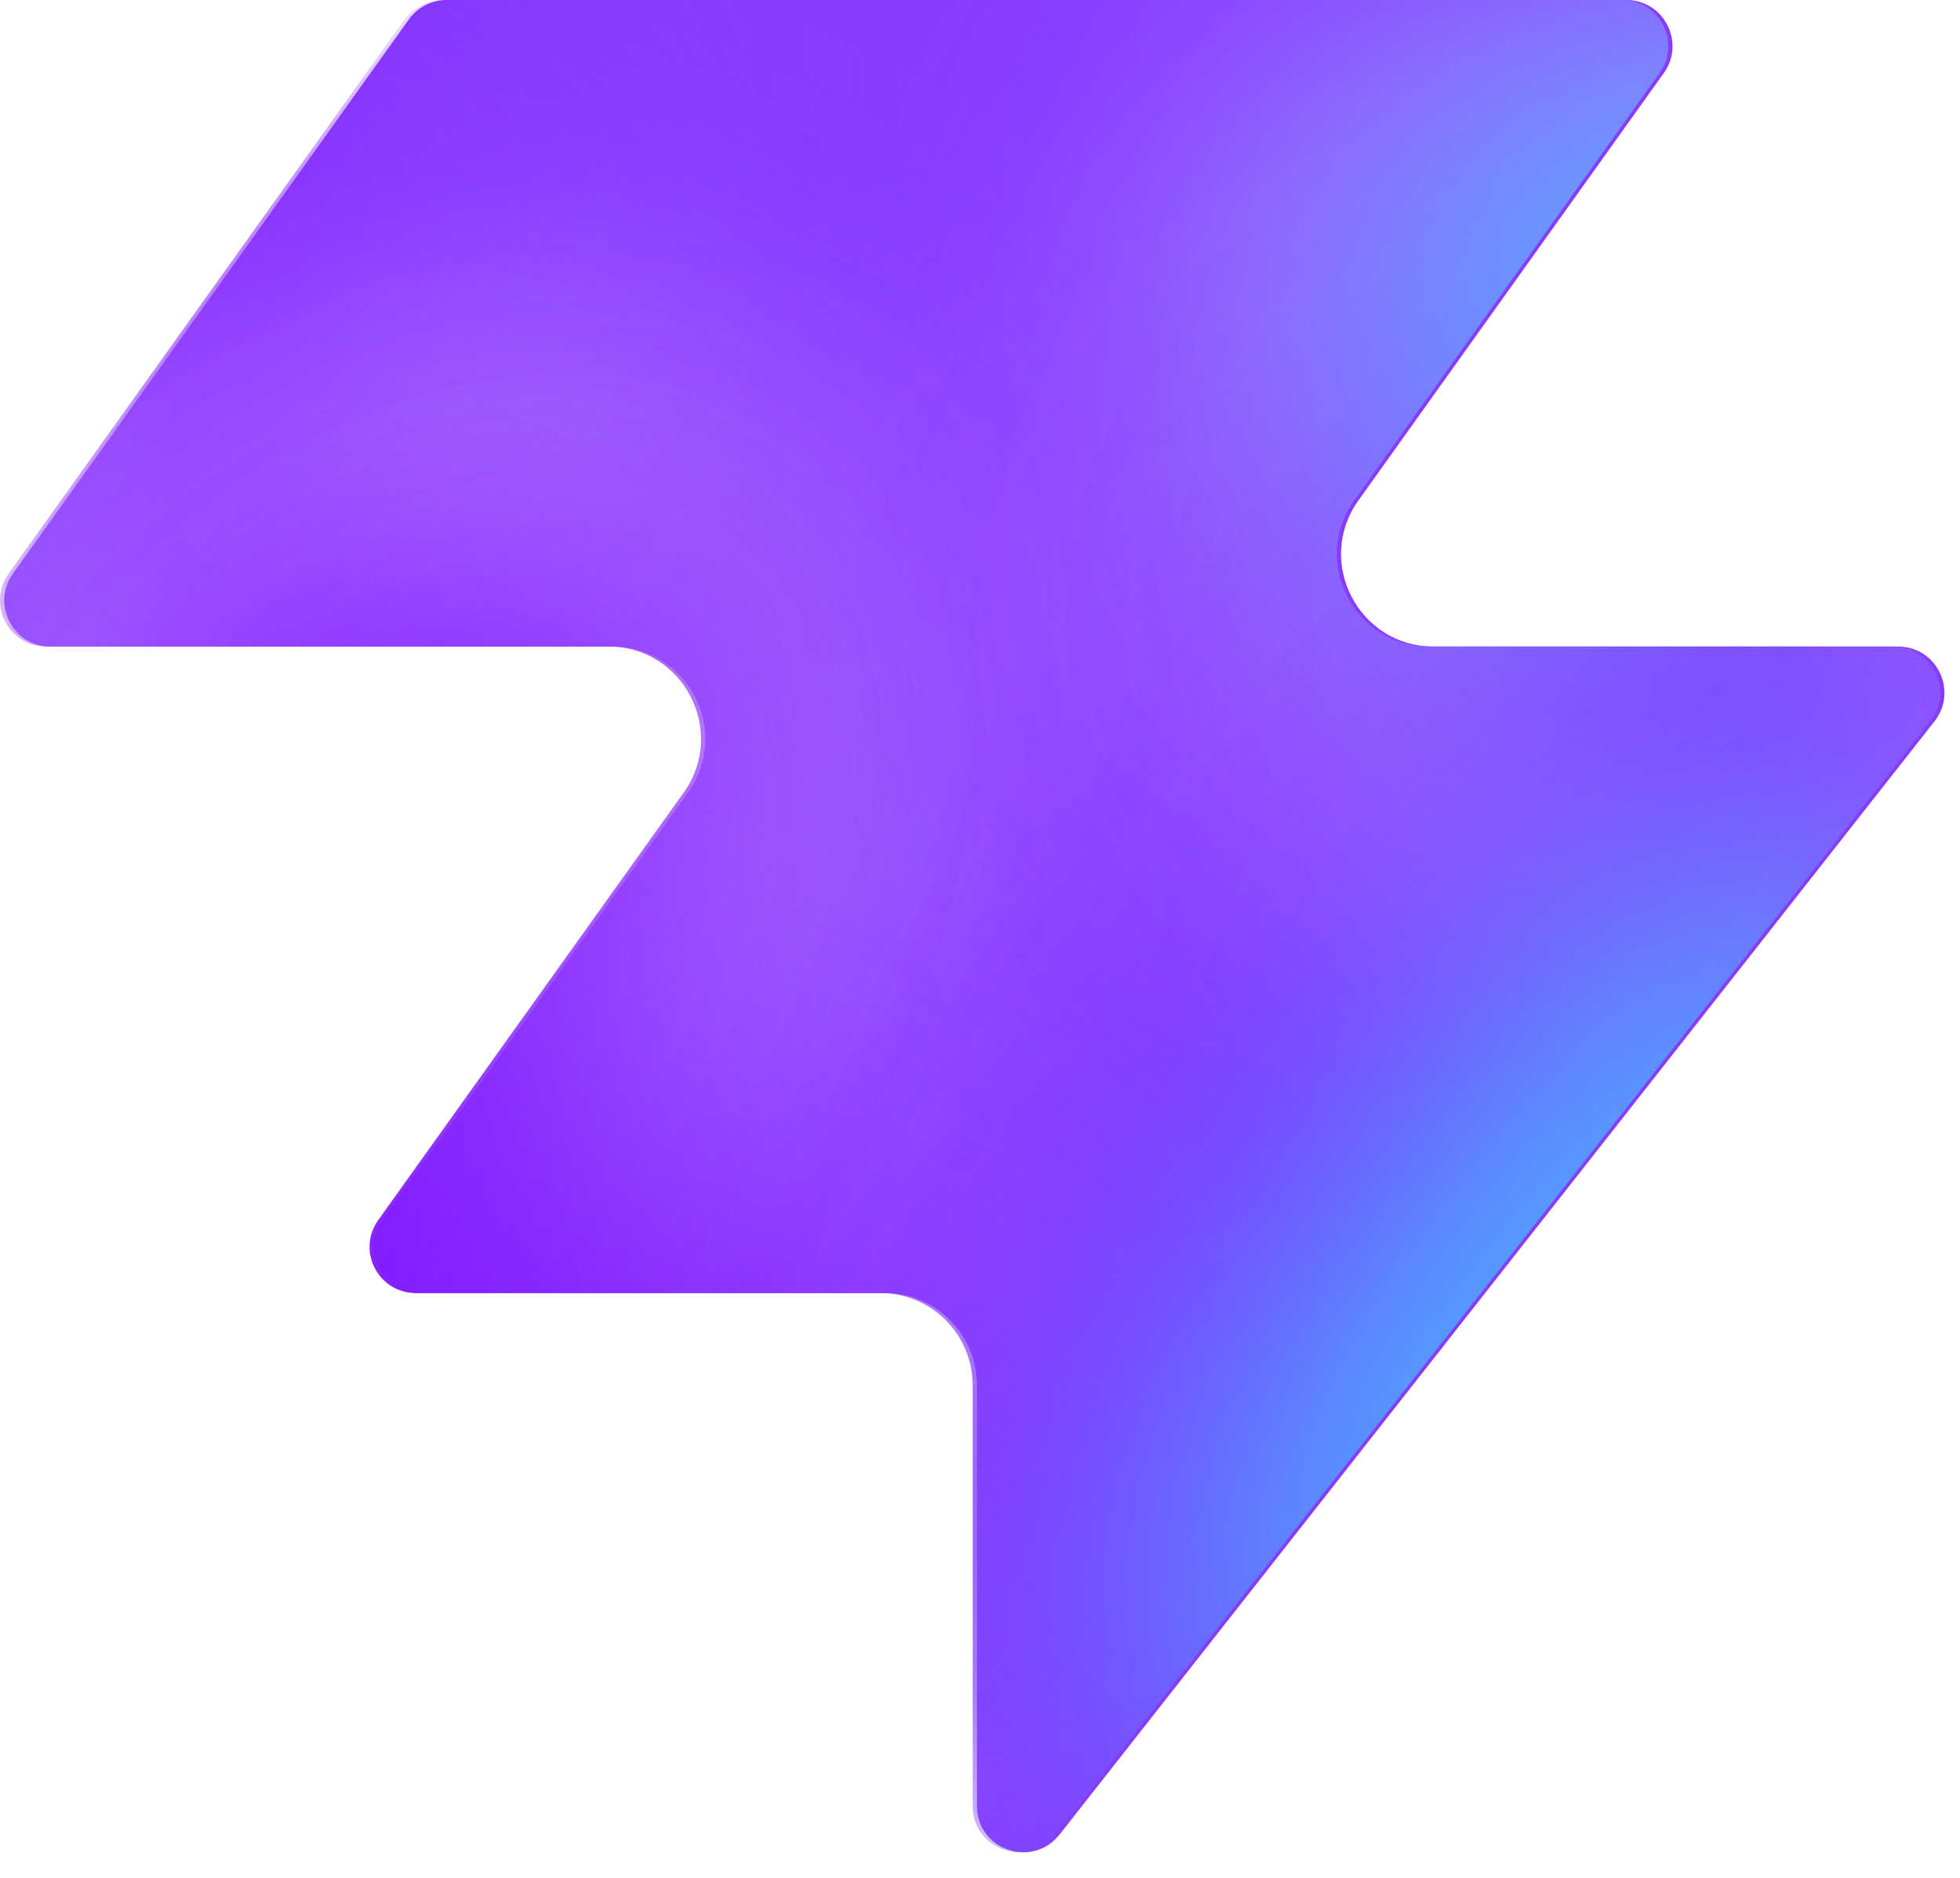
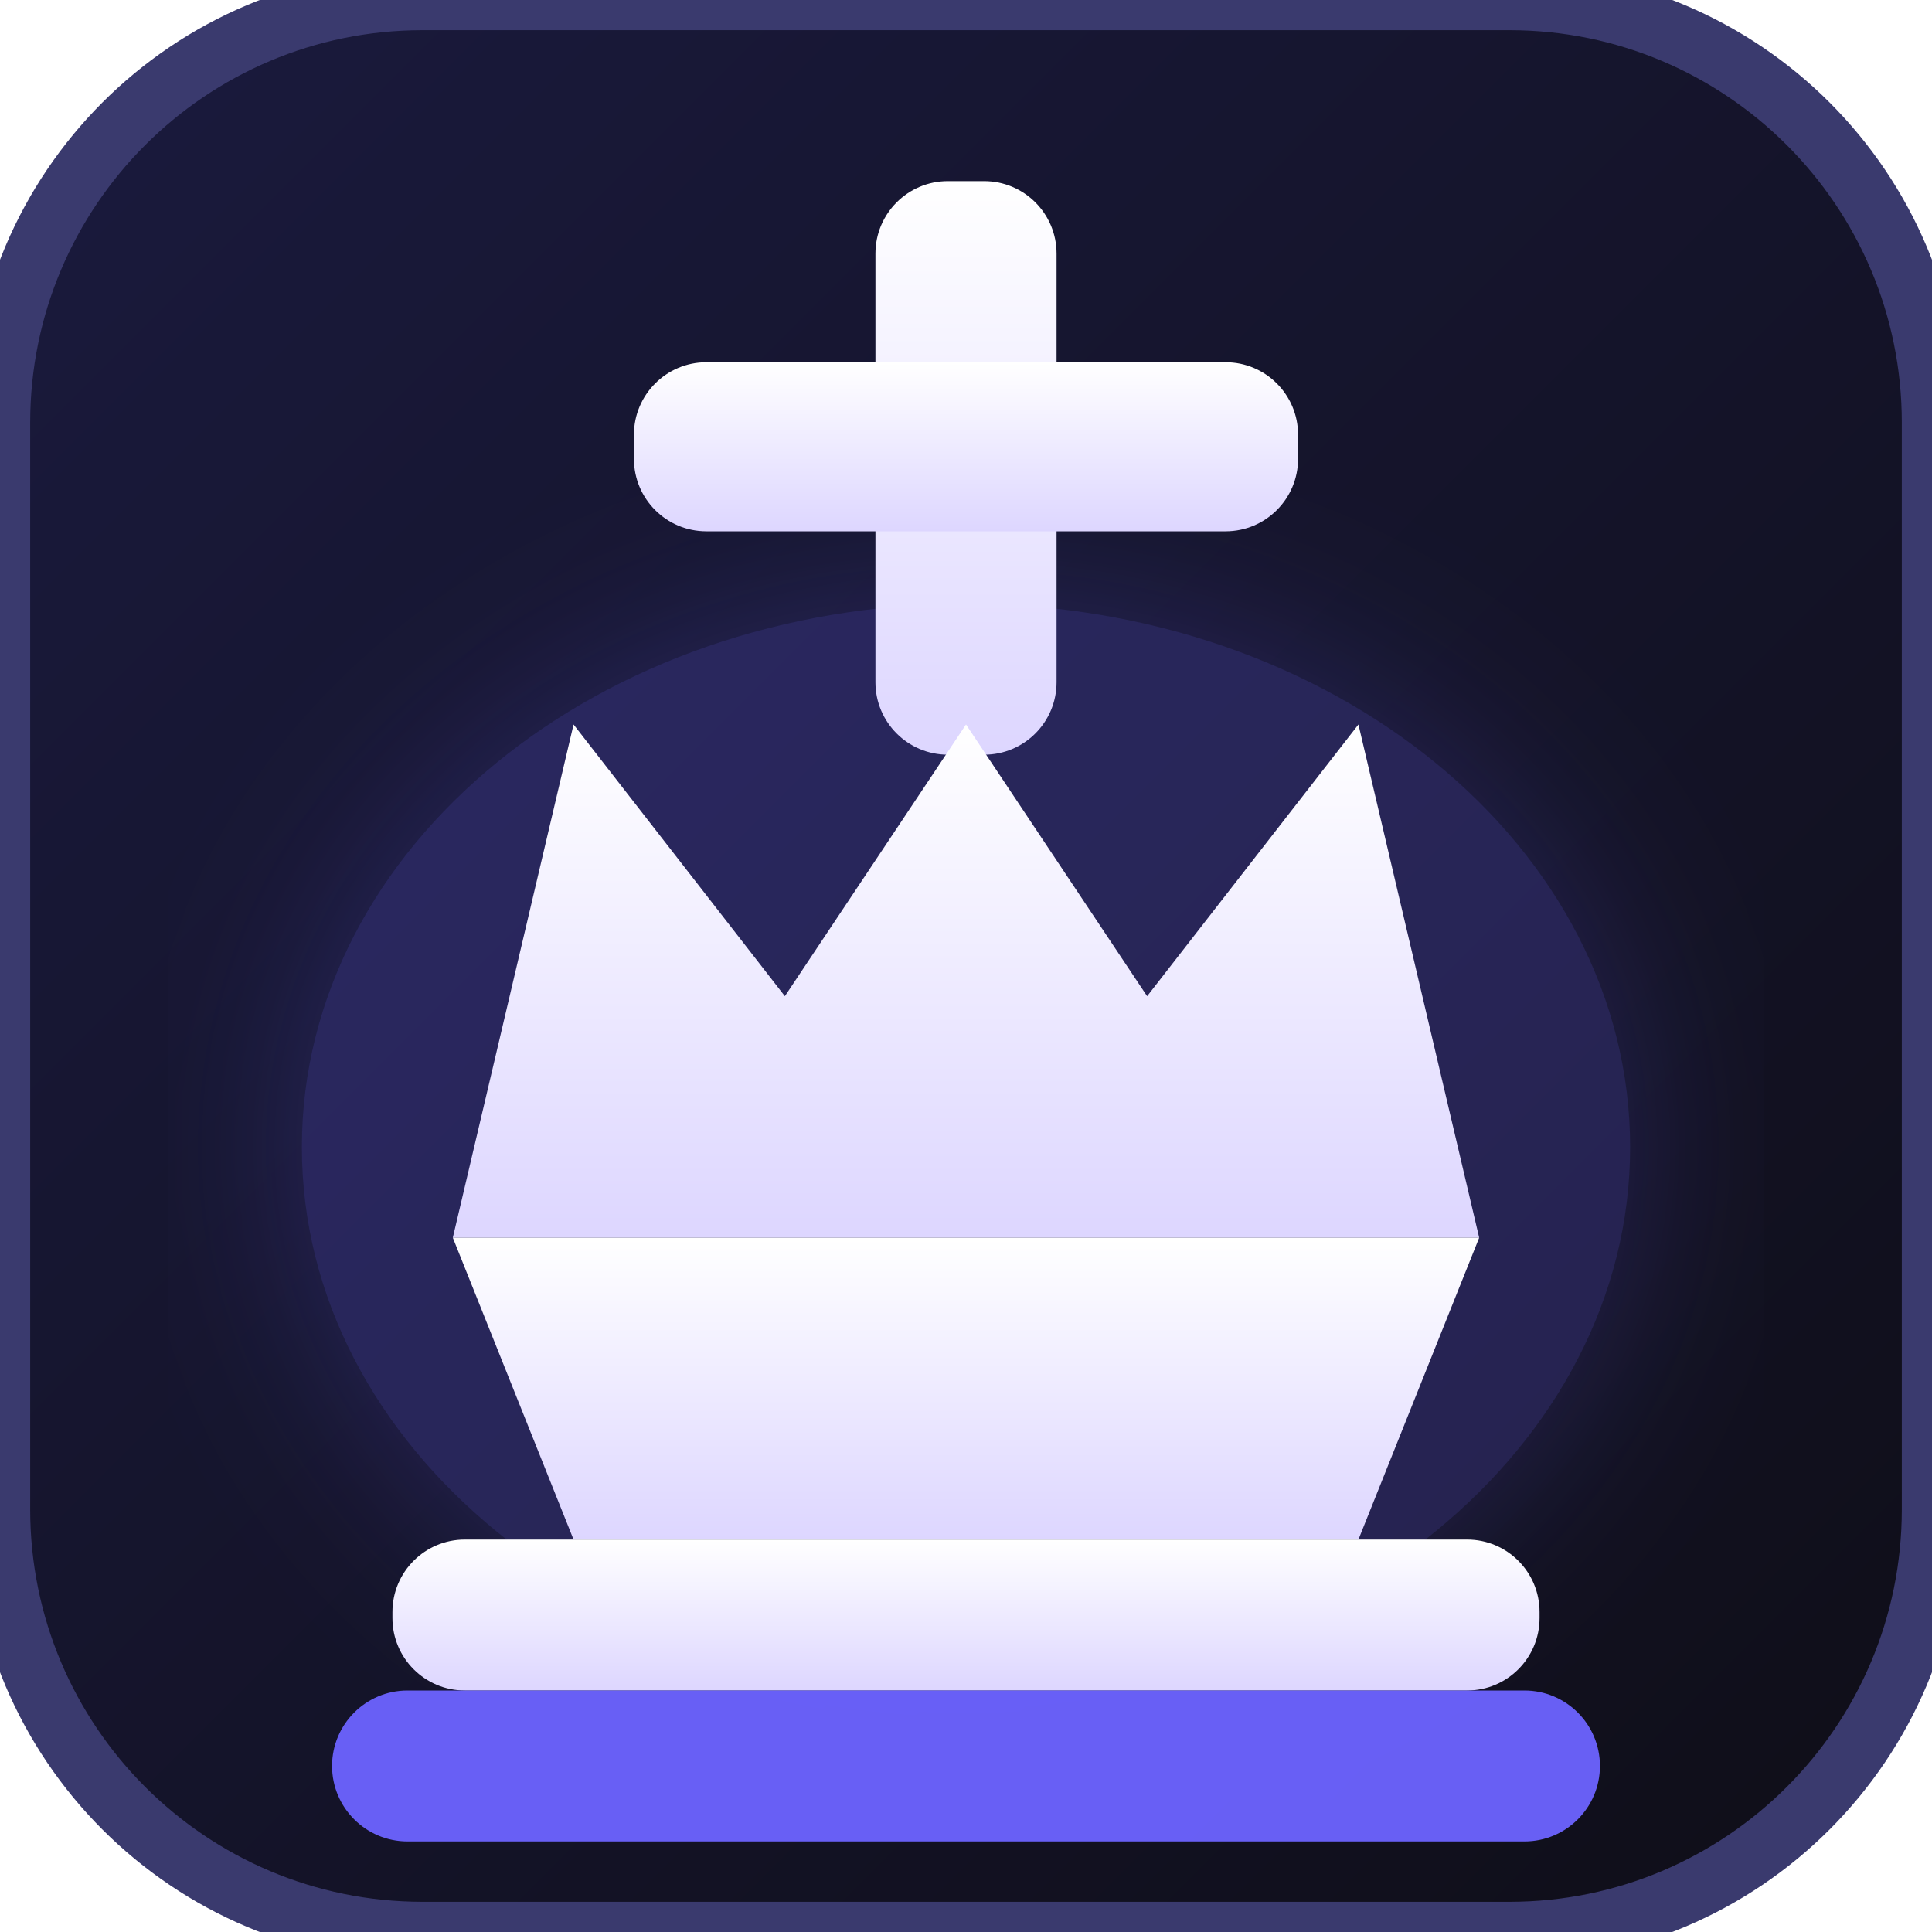
- <svg xmlns="http://www.w3.org/2000/svg" width="48" height="46" fill="none" viewBox="0 0 48 46">
-   <path fill="#863bff" d="M25.946 44.938c-.664.845-2.021.375-2.021-.698V33.937a2.26 2.26 0 0 0-2.262-2.262H10.287c-.92 0-1.456-1.04-.92-1.788l7.48-10.471c1.07-1.497 0-3.578-1.842-3.578H1.237c-.92 0-1.456-1.04-.92-1.788L10.013.474c.214-.297.556-.474.92-.474h28.894c.92 0 1.456 1.04.92 1.788l-7.48 10.471c-1.07 1.498 0 3.579 1.842 3.579h11.377c.943 0 1.473 1.088.89 1.83L25.947 44.94z" style="fill:#863bff;fill:color(display-p3 .525 .23 1);fill-opacity:1" />
-   <mask id="a" width="48" height="46" x="0" y="0" maskUnits="userSpaceOnUse" style="mask-type:alpha">
-     <path fill="#000" d="M25.842 44.938c-.664.844-2.021.375-2.021-.698V33.937a2.26 2.26 0 0 0-2.262-2.262H10.183c-.92 0-1.456-1.04-.92-1.788l7.48-10.471c1.07-1.498 0-3.579-1.842-3.579H1.133c-.92 0-1.456-1.04-.92-1.787L9.91.473c.214-.297.556-.474.92-.474h28.894c.92 0 1.456 1.04.92 1.788l-7.48 10.471c-1.07 1.498 0 3.578 1.842 3.578h11.377c.943 0 1.473 1.088.89 1.832L25.843 44.94z" style="fill:#000;fill-opacity:1" />
-   </mask>
-   <g mask="url(#a)">
-     <g filter="url(#b)">
-       <ellipse cx="5.508" cy="14.704" fill="#ede6ff" rx="5.508" ry="14.704" style="fill:#ede6ff;fill:color(display-p3 .927 .903 1);fill-opacity:1" transform="matrix(.00324 1 1 -.00324 -4.47 31.516)" />
-     </g>
-     <g filter="url(#c)">
-       <ellipse cx="10.399" cy="29.851" fill="#ede6ff" rx="10.399" ry="29.851" style="fill:#ede6ff;fill:color(display-p3 .927 .903 1);fill-opacity:1" transform="matrix(.00324 1 1 -.00324 -39.328 7.883)" />
-     </g>
-     <g filter="url(#d)">
-       <ellipse cx="5.508" cy="30.487" fill="#7e14ff" rx="5.508" ry="30.487" style="fill:#7e14ff;fill:color(display-p3 .492 .077 1);fill-opacity:1" transform="rotate(89.814 -25.913 -14.639)scale(1 -1)" />
-     </g>
-     <g filter="url(#e)">
-       <ellipse cx="5.508" cy="30.599" fill="#7e14ff" rx="5.508" ry="30.599" style="fill:#7e14ff;fill:color(display-p3 .492 .077 1);fill-opacity:1" transform="rotate(89.814 -32.644 -3.334)scale(1 -1)" />
-     </g>
-     <g filter="url(#f)">
-       <ellipse cx="5.508" cy="30.599" fill="#7e14ff" rx="5.508" ry="30.599" style="fill:#7e14ff;fill:color(display-p3 .492 .077 1);fill-opacity:1" transform="matrix(.00324 1 1 -.00324 -34.34 30.47)" />
-     </g>
-     <g filter="url(#g)">
-       <ellipse cx="14.072" cy="22.078" fill="#ede6ff" rx="14.072" ry="22.078" style="fill:#ede6ff;fill:color(display-p3 .927 .903 1);fill-opacity:1" transform="rotate(93.35 24.506 48.493)scale(-1 1)" />
-     </g>
-     <g filter="url(#h)">
-       <ellipse cx="3.47" cy="21.501" fill="#7e14ff" rx="3.47" ry="21.501" style="fill:#7e14ff;fill:color(display-p3 .492 .077 1);fill-opacity:1" transform="rotate(89.009 28.708 47.59)scale(-1 1)" />
-     </g>
-     <g filter="url(#i)">
-       <ellipse cx="3.47" cy="21.501" fill="#7e14ff" rx="3.47" ry="21.501" style="fill:#7e14ff;fill:color(display-p3 .492 .077 1);fill-opacity:1" transform="rotate(89.009 28.708 47.59)scale(-1 1)" />
-     </g>
-     <g filter="url(#j)">
-       <ellipse cx=".387" cy="8.972" fill="#7e14ff" rx="4.407" ry="29.108" style="fill:#7e14ff;fill:color(display-p3 .492 .077 1);fill-opacity:1" transform="rotate(39.51 .387 8.972)" />
-     </g>
-     <g filter="url(#k)">
-       <ellipse cx="47.523" cy="-6.092" fill="#7e14ff" rx="4.407" ry="29.108" style="fill:#7e14ff;fill:color(display-p3 .492 .077 1);fill-opacity:1" transform="rotate(37.892 47.523 -6.092)" />
-     </g>
-     <g filter="url(#l)">
-       <ellipse cx="41.412" cy="6.333" fill="#47bfff" rx="5.971" ry="9.665" style="fill:#47bfff;fill:color(display-p3 .28 .748 1);fill-opacity:1" transform="rotate(37.892 41.412 6.333)" />
-     </g>
-     <g filter="url(#m)">
-       <ellipse cx="-1.879" cy="38.332" fill="#7e14ff" rx="4.407" ry="29.108" style="fill:#7e14ff;fill:color(display-p3 .492 .077 1);fill-opacity:1" transform="rotate(37.892 -1.88 38.332)" />
-     </g>
-     <g filter="url(#n)">
-       <ellipse cx="-1.879" cy="38.332" fill="#7e14ff" rx="4.407" ry="29.108" style="fill:#7e14ff;fill:color(display-p3 .492 .077 1);fill-opacity:1" transform="rotate(37.892 -1.88 38.332)" />
-     </g>
-     <g filter="url(#o)">
-       <ellipse cx="35.651" cy="29.907" fill="#7e14ff" rx="4.407" ry="29.108" style="fill:#7e14ff;fill:color(display-p3 .492 .077 1);fill-opacity:1" transform="rotate(37.892 35.651 29.907)" />
-     </g>
-     <g filter="url(#p)">
-       <ellipse cx="38.418" cy="32.4" fill="#47bfff" rx="5.971" ry="15.297" style="fill:#47bfff;fill:color(display-p3 .28 .748 1);fill-opacity:1" transform="rotate(37.892 38.418 32.4)" />
-     </g>
-   </g>
+ <svg xmlns="http://www.w3.org/2000/svg" viewBox="0 0 32 32">
  <defs>
-     <filter id="b" width="60.045" height="41.654" x="-19.77" y="16.149" color-interpolation-filters="sRGB" filterUnits="userSpaceOnUse">
-       <feFlood flood-opacity="0" result="BackgroundImageFix" />
-       <feBlend in="SourceGraphic" in2="BackgroundImageFix" result="shape" />
-       <feGaussianBlur result="effect1_foregroundBlur_2002_17158" stdDeviation="7.659" />
-     </filter>
-     <filter id="c" width="90.34" height="51.437" x="-54.613" y="-7.533" color-interpolation-filters="sRGB" filterUnits="userSpaceOnUse">
-       <feFlood flood-opacity="0" result="BackgroundImageFix" />
-       <feBlend in="SourceGraphic" in2="BackgroundImageFix" result="shape" />
-       <feGaussianBlur result="effect1_foregroundBlur_2002_17158" stdDeviation="7.659" />
-     </filter>
-     <filter id="d" width="79.355" height="29.4" x="-49.64" y="2.03" color-interpolation-filters="sRGB" filterUnits="userSpaceOnUse">
-       <feFlood flood-opacity="0" result="BackgroundImageFix" />
-       <feBlend in="SourceGraphic" in2="BackgroundImageFix" result="shape" />
-       <feGaussianBlur result="effect1_foregroundBlur_2002_17158" stdDeviation="4.596" />
-     </filter>
-     <filter id="e" width="79.579" height="29.4" x="-45.045" y="20.029" color-interpolation-filters="sRGB" filterUnits="userSpaceOnUse">
-       <feFlood flood-opacity="0" result="BackgroundImageFix" />
-       <feBlend in="SourceGraphic" in2="BackgroundImageFix" result="shape" />
-       <feGaussianBlur result="effect1_foregroundBlur_2002_17158" stdDeviation="4.596" />
-     </filter>
-     <filter id="f" width="79.579" height="29.4" x="-43.513" y="21.178" color-interpolation-filters="sRGB" filterUnits="userSpaceOnUse">
-       <feFlood flood-opacity="0" result="BackgroundImageFix" />
-       <feBlend in="SourceGraphic" in2="BackgroundImageFix" result="shape" />
-       <feGaussianBlur result="effect1_foregroundBlur_2002_17158" stdDeviation="4.596" />
-     </filter>
-     <filter id="g" width="74.749" height="58.852" x="15.756" y="-17.901" color-interpolation-filters="sRGB" filterUnits="userSpaceOnUse">
-       <feFlood flood-opacity="0" result="BackgroundImageFix" />
-       <feBlend in="SourceGraphic" in2="BackgroundImageFix" result="shape" />
-       <feGaussianBlur result="effect1_foregroundBlur_2002_17158" stdDeviation="7.659" />
-     </filter>
-     <filter id="h" width="61.377" height="25.362" x="23.548" y="2.284" color-interpolation-filters="sRGB" filterUnits="userSpaceOnUse">
-       <feFlood flood-opacity="0" result="BackgroundImageFix" />
-       <feBlend in="SourceGraphic" in2="BackgroundImageFix" result="shape" />
-       <feGaussianBlur result="effect1_foregroundBlur_2002_17158" stdDeviation="4.596" />
-     </filter>
-     <filter id="i" width="61.377" height="25.362" x="23.548" y="2.284" color-interpolation-filters="sRGB" filterUnits="userSpaceOnUse">
-       <feFlood flood-opacity="0" result="BackgroundImageFix" />
-       <feBlend in="SourceGraphic" in2="BackgroundImageFix" result="shape" />
-       <feGaussianBlur result="effect1_foregroundBlur_2002_17158" stdDeviation="4.596" />
-     </filter>
-     <filter id="j" width="56.045" height="63.649" x="-27.636" y="-22.853" color-interpolation-filters="sRGB" filterUnits="userSpaceOnUse">
-       <feFlood flood-opacity="0" result="BackgroundImageFix" />
-       <feBlend in="SourceGraphic" in2="BackgroundImageFix" result="shape" />
-       <feGaussianBlur result="effect1_foregroundBlur_2002_17158" stdDeviation="4.596" />
-     </filter>
-     <filter id="k" width="54.814" height="64.646" x="20.116" y="-38.415" color-interpolation-filters="sRGB" filterUnits="userSpaceOnUse">
-       <feFlood flood-opacity="0" result="BackgroundImageFix" />
-       <feBlend in="SourceGraphic" in2="BackgroundImageFix" result="shape" />
-       <feGaussianBlur result="effect1_foregroundBlur_2002_17158" stdDeviation="4.596" />
-     </filter>
-     <filter id="l" width="33.541" height="35.313" x="24.641" y="-11.323" color-interpolation-filters="sRGB" filterUnits="userSpaceOnUse">
-       <feFlood flood-opacity="0" result="BackgroundImageFix" />
-       <feBlend in="SourceGraphic" in2="BackgroundImageFix" result="shape" />
-       <feGaussianBlur result="effect1_foregroundBlur_2002_17158" stdDeviation="4.596" />
-     </filter>
-     <filter id="m" width="54.814" height="64.646" x="-29.286" y="6.009" color-interpolation-filters="sRGB" filterUnits="userSpaceOnUse">
-       <feFlood flood-opacity="0" result="BackgroundImageFix" />
-       <feBlend in="SourceGraphic" in2="BackgroundImageFix" result="shape" />
-       <feGaussianBlur result="effect1_foregroundBlur_2002_17158" stdDeviation="4.596" />
-     </filter>
-     <filter id="n" width="54.814" height="64.646" x="-29.286" y="6.009" color-interpolation-filters="sRGB" filterUnits="userSpaceOnUse">
-       <feFlood flood-opacity="0" result="BackgroundImageFix" />
-       <feBlend in="SourceGraphic" in2="BackgroundImageFix" result="shape" />
-       <feGaussianBlur result="effect1_foregroundBlur_2002_17158" stdDeviation="4.596" />
-     </filter>
-     <filter id="o" width="54.814" height="64.646" x="8.244" y="-2.416" color-interpolation-filters="sRGB" filterUnits="userSpaceOnUse">
-       <feFlood flood-opacity="0" result="BackgroundImageFix" />
-       <feBlend in="SourceGraphic" in2="BackgroundImageFix" result="shape" />
-       <feGaussianBlur result="effect1_foregroundBlur_2002_17158" stdDeviation="4.596" />
-     </filter>
-     <filter id="p" width="39.409" height="43.623" x="18.713" y="10.588" color-interpolation-filters="sRGB" filterUnits="userSpaceOnUse">
-       <feFlood flood-opacity="0" result="BackgroundImageFix" />
-       <feBlend in="SourceGraphic" in2="BackgroundImageFix" result="shape" />
-       <feGaussianBlur result="effect1_foregroundBlur_2002_17158" stdDeviation="4.596" />
+     <linearGradient id="bg" x1="0" y1="0" x2="1" y2="1">
+       <stop offset="0%" stop-color="#1a1a3e" />
+       <stop offset="100%" stop-color="#0f0e17" />
+     </linearGradient>
+     <linearGradient id="piece" x1="0" y1="0" x2="0" y2="1">
+       <stop offset="0%" stop-color="#ffffff" />
+       <stop offset="100%" stop-color="#ddd6ff" />
+     </linearGradient>
+     <filter id="glow">
+       <feGaussianBlur stdDeviation="1.5" result="blur" />
+       <feMerge>
+         <feMergeNode in="blur" />
+         <feMergeNode in="SourceGraphic" />
+       </feMerge>
    </filter>
  </defs>
+   <rect width="32" height="32" rx="7" fill="url(#bg)" />
+   <rect width="32" height="32" rx="7" fill="none" stroke="#3a3a6e" stroke-width="1" />
+   <ellipse cx="16" cy="19" rx="11" ry="9" fill="#6c63ff" opacity="0.22" filter="url(#glow)" />
+   <rect x="14.5" y="3" width="3" height="9.5" rx="1.2" fill="url(#piece)" />
+   <rect x="10.5" y="6" width="11" height="2.8" rx="1.2" fill="url(#piece)" />
+   <path d="M7.5,20.5 L9.5,12 L13,16.5 L16,12 L19,16.5 L22.5,12 L24.5,20.5 Z" fill="url(#piece)" />
+   <path d="M7.5,20.5 L9.5,25.5 L22.5,25.5 L24.5,20.5 Z" fill="url(#piece)" />
+   <rect x="6.5" y="25.5" width="19" height="2.5" rx="1.2" fill="url(#piece)" />
+   <rect x="5.5" y="28" width="21" height="2.5" rx="1.25" fill="#6c63ff" opacity="0.95" />
</svg>
